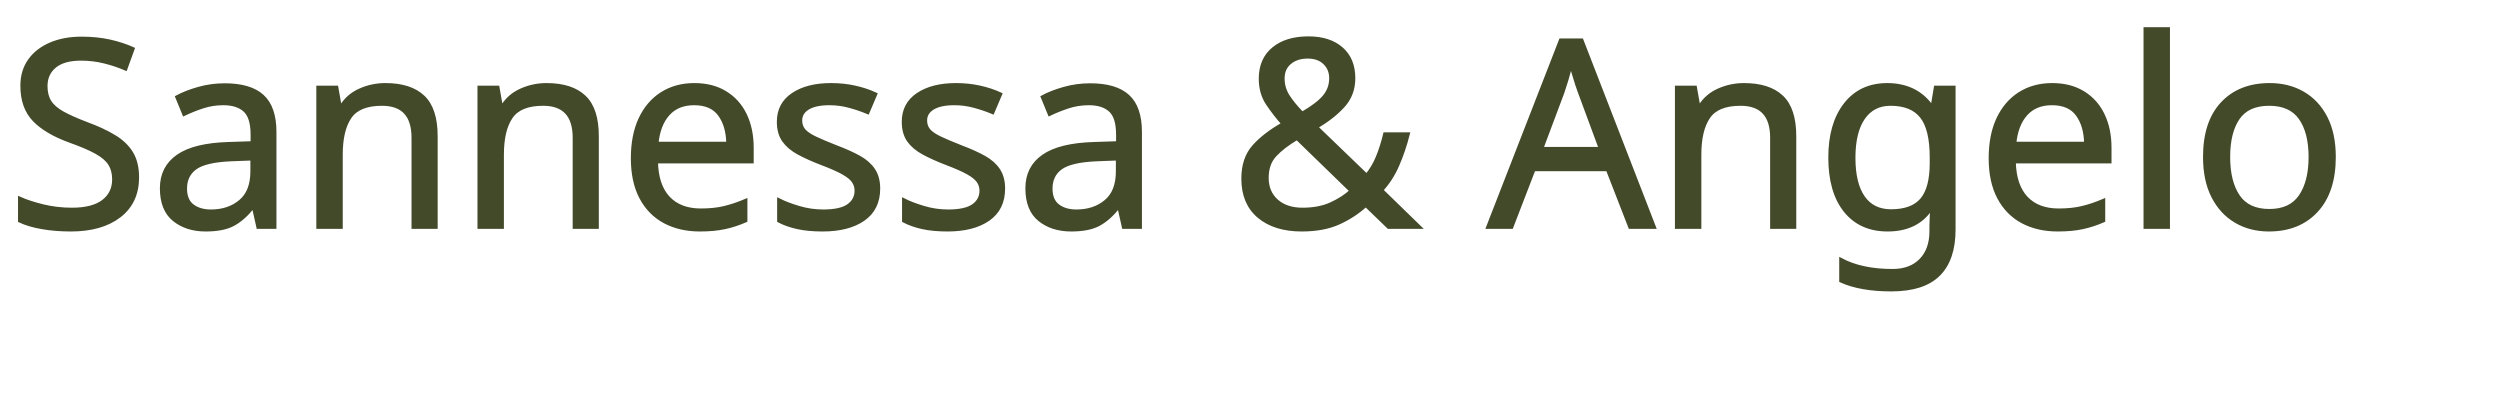
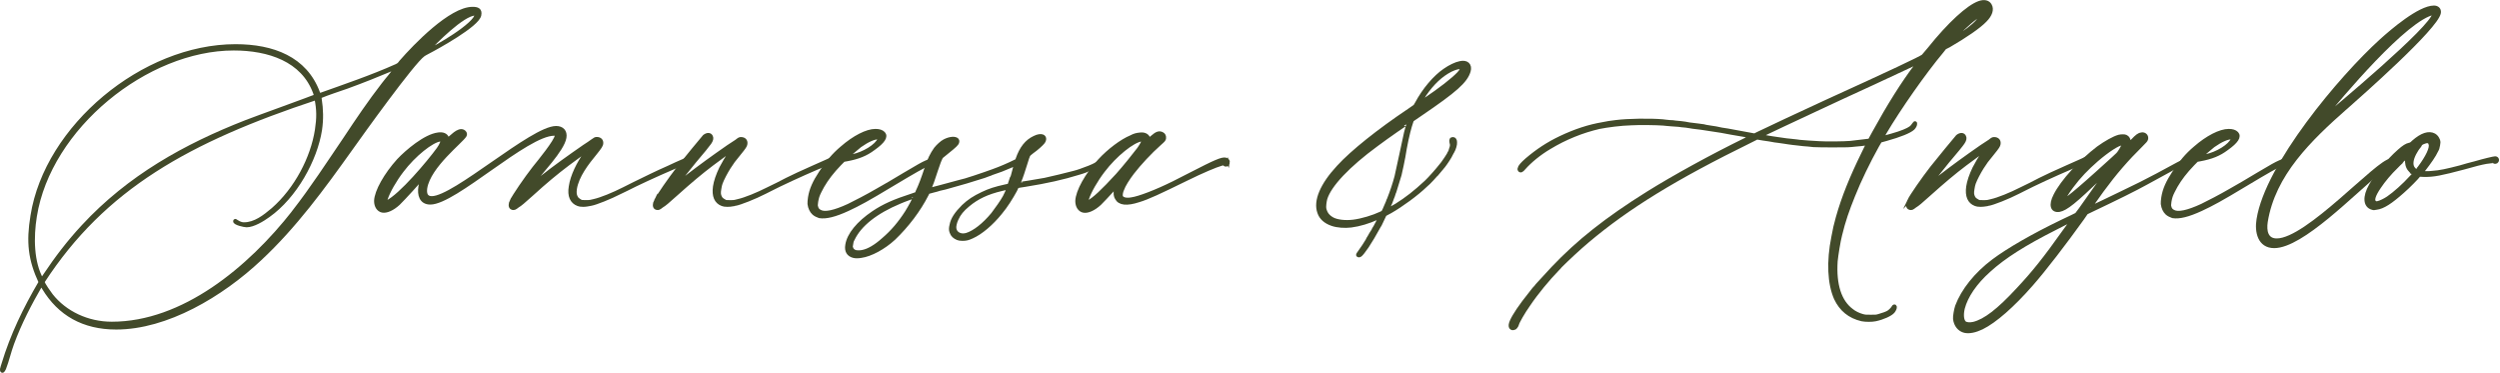
- <svg xmlns="http://www.w3.org/2000/svg" id="Camada_2" data-name="Camada 2" viewBox="0 0 546.94 91.03">
+ <svg xmlns="http://www.w3.org/2000/svg" id="Camada_2" data-name="Camada 2" viewBox="0 0 546.95 81.56">
  <defs>
    <style>
      .cls-1 {
        fill: #424a2a;
-         font-family: ModernAvenue-Regular, 'Modern Avenue';
-         font-size: 57.05px;
        stroke: #424a2a;
        stroke-miterlimit: 10;
        stroke-width: .75px;
      }
    </style>
  </defs>
  <g id="Camada_1-2" data-name="Camada 1">
-     <text class="cls-1" transform="translate(1.41 49.69)">
-       <tspan x="0" y="0">Sannessa &amp; Angelo</tspan>
-     </text>
+     <g>
+       <path class="cls-1" d="M104.96,3.31c-.34,2.17-9.36,7.13-11.47,8.22-.29.17-.57.29-.8.46-2.34,1.65-13.58,17.34-15.97,20.71-5.99,8.39-12.15,16.83-19.8,23.96-8.44,7.93-20.42,15.06-31.49,15.06-7.19,0-12.44-3.02-15.86-8.67-.17-.23-.34-.63-.51-.8h-.06c-2.45,4.22-4.62,8.39-6.28,12.89-.68,1.83-1.08,3.71-1.77,5.48-.11.23-.23.46-.4.57-.23,0-.17-.34-.17-.46.06-.34.23-.74.34-1.14,1.88-6.22,4.68-12.04,8.1-17.86-2.28-4.91-2.74-8.73-1.77-14.55C10.14,27.73,31.3,10.04,51.56,10.04c8.16,0,15.29,2.68,18.09,10.21.06.12.17.46.29.51,5.59-2,11.35-3.94,16.83-6.39.57-.29.57-.34.97-.86,3.08-3.54,10.9-11.64,15.69-11.64,1.03,0,1.77.23,1.54,1.43ZM9.79,60.25c2.51-3.77,5.25-7.36,8.39-10.73,10.04-10.84,22.37-17.69,35.66-22.88,1.71-.69,15.06-5.48,15.23-5.65,0-.23-.11-.46-.17-.68-2.62-7.19-10.1-9.64-17.74-9.64-19.06,0-40.39,17.23-43.47,36.68-.74,4.56-.68,10.04,1.48,13.86.23-.34.4-.69.63-.97ZM64.28,46.33c4.05-5.19,7.59-10.67,11.24-16.03,2.68-4.05,5.42-8.1,8.39-11.92.86-1.14,2.05-2.4,2.74-3.54-.17.06-.34.12-.51.17-3.42,1.43-6.79,2.79-10.27,4.05-1.94.68-3.94,1.31-5.88,2.11,0,.17.06.4.06.57.34,2.17.4,4.34.06,6.67-1.03,6.56-5.48,14.61-11.35,18.77-1.25.91-3.31,2.17-4.79,2.17-.46,0-2.62-.46-2.57-.97,0-.06.06-.11.11-.11.57.34,1.08.74,1.88.74,2.4,0,4.45-1.6,6.33-3.19,5.08-4.45,8.62-11.24,9.58-17.4.4-2.62.4-4.45-.11-6.9-27.96,9.24-46.44,19.57-59.79,40.11,0,.51,1.54,2.57,1.83,2.97,3.02,3.82,7.93,6.16,13.24,6.16,15.58,0,30.07-11.98,39.82-24.42ZM104.27,3.14l-.29-.11c-2.68.06-8.73,6.16-10.55,8.16,1.77-.63,10.78-5.88,10.84-8.04Z" />
+       <path class="cls-1" d="M111.97,43.93c.51-1.08,3.08-4.85,4.91-7.19,1.2-1.48,4.74-5.82,4.91-7.02.06-.4-.17-.4-.51-.4-5.99,0-21.74,15.06-27.1,15.06-2.05,0-2.51-1.77-2.23-3.54.11-.63.23-1.25.46-1.83-.86.86-1.6,1.65-2.34,2.51-1.08,1.2-2.28,2.45-2.85,3.02-1.31,1.2-2.62,1.77-3.54,1.6-.86-.17-1.43-1.03-1.43-2.17.06-2.11,2.17-5.82,4.96-8.9,1.88-2,5.88-5.36,8.67-5.71,1.03-.17,1.77.17,2,.8.06.17.17.29.17.34,0,0,.29-.23.68-.57.11-.11.29-.23.4-.34.57-.51,1.25-.97,1.83-.97s1.08.57.8,1.03c-.74,1.31-7.82,6.68-8.62,11.47-.17,1.2.06,2.17,1.37,2.17,4.96,0,21.97-15.35,27.21-15.35,1.31,0,2.11.8,1.88,2.17-.46,2.74-5.31,7.59-7.36,10.44-.06.17,0,.06,2.28-1.71,3.2-2.51,5.93-4.45,9.3-6.79.74-.46,1.54-1.03,1.77-1.2.63-.46.74-.51,1.03-.51.74,0,1.14.46,1.03,1.14-.11.4-.29.74-1.31,2-1.88,2.28-3.99,5.02-4.45,7.82-.11.91-.06,1.37.23,1.88.17.34.4.51.86.8.34.17.4.17,1.31.17.86,0,1.08-.06,1.71-.23,1.54-.34,4.22-1.43,6.56-2.62.34-.17,1.26-.63,2.05-1.03,2.57-1.25,5.08-2.51,7.7-3.65,1.08-.51,2.45-1.14,3.02-1.37,1.31-.57,1.48-.69,1.88-.69.23,0,.29.06.34.17.11.17.06.34-.17.51-.11.11-.17.11-.34.11-.11-.06-.29,0-.68.17-.29.11-.86.29-1.2.46-1.88.68-7.08,3.02-10.16,4.51-.57.29-1.43.69-1.83.91-.46.23-1.03.51-1.31.63-2.34,1.2-5.48,2.45-6.5,2.62-.57.11-1.14.23-1.71.23-.63,0-.8-.06-1.14-.17-1.37-.51-2-1.83-1.65-3.88.34-2.4,1.77-5.19,3.25-7.25.23-.4.4-.68.4-.68-.06-.06-2.28,1.54-4.17,2.97-2.57,1.94-4.85,3.82-7.99,6.68-1.77,1.6-2.51,2.22-3.02,2.51-.11.11-.34.23-.46.34-.29.23-.68.23-.91.06-.34-.23-.34-.86,0-1.54ZM96.79,30.64c-.06-.06-.11-.06-.4-.06-1.83.17-5.76,3.31-8.39,6.79-1.54,2-3.02,4.56-3.54,6.22-.17.51-.17.74-.11.74s.17-.06.34-.11c2.97-1.43,9.13-8.73,11.24-11.64.68-.97.91-1.65.86-1.94Z" />
+       <path class="cls-1" d="M143.52,43.93c.51-1.08,3.14-4.85,4.96-7.19,1.31-1.65,5.42-6.67,5.65-6.9.63-.51,1.31-.51,1.54.06.17.34.06.8-.34,1.37-.17.29-1.65,2.11-3.31,4.05-2.68,3.31-4.05,5.02-4.22,5.25-.06.17.06.12,2.28-1.71,3.25-2.51,5.93-4.45,9.3-6.79.74-.46,1.54-1.03,1.83-1.2.57-.46.68-.51.97-.51.74,0,1.14.46,1.03,1.14-.06.4-.29.74-1.31,2-1.37,1.65-1.6,2-2.34,3.14-.68,1.08-1.43,2.51-1.77,3.42-.11.29-.23.8-.29,1.25-.17.91-.11,1.37.17,1.88.17.34.4.51.91.8.29.17.34.17,1.31.17.86,0,1.03-.06,1.65-.23,1.54-.34,4.22-1.43,6.56-2.62.34-.17,1.31-.63,2.11-1.03.74-.4,1.66-.86,2-1.03.97-.51,3.59-1.71,5.65-2.62,1.14-.51,2.51-1.14,3.08-1.37,1.25-.57,1.43-.69,1.83-.69.23,0,.29.06.34.17.11.17.06.34-.11.51-.17.11-.23.11-.34.11-.11-.06-.34,0-.74.17-.29.11-.8.29-1.2.46-1.88.68-7.07,3.02-10.16,4.51-.57.29-1.37.69-1.83.91-.46.23-1.03.51-1.25.63-2.34,1.2-5.53,2.45-6.56,2.62-.06.06-.34.06-.57.11-.23.06-.74.11-1.14.11-.63,0-.8-.06-1.14-.17-1.37-.51-1.94-1.83-1.65-3.88.17-1.14.63-2.51,1.37-4.05.4-.8,1.37-2.45,1.88-3.2.23-.34.46-.68.4-.68-.06-.06-2.28,1.54-4.17,2.97-2.57,1.94-4.79,3.82-7.99,6.68-1.77,1.6-2.51,2.22-3.02,2.51-.11.11-.34.23-.46.34-.29.23-.63.23-.91.06-.34-.23-.34-.86,0-1.54Z" />
+       <path class="cls-1" d="M204.79,35.09s-.46.23-.97.51c-2.05.97-3.37,1.71-8.62,4.85-5.31,3.2-7.19,4.22-9.64,5.36-2.85,1.31-4.79,1.77-6.22,1.54-.34-.11-.97-.4-1.26-.68-.51-.46-.86-1.2-.97-2.05,0-.46,0-.68.11-1.43.29-1.77.97-3.31,2.4-5.48,1.43-2.17,2.79-3.82,4.62-5.36,2.68-2.34,5.48-3.77,7.36-3.77.8,0,1.37.17,1.77.57.68.74,0,1.83-2.17,3.37-1.65,1.25-3.37,1.94-5.88,2.4-.34.06-.68.11-.74.17-.11.06-1.43,1.48-1.94,2.05-1.43,1.65-2.45,3.19-3.2,4.73-.46.91-.57,1.31-.74,2.23-.11.8-.11.86,0,1.2.11.46.34.74.8.97,1.03.57,3.14.11,6.22-1.31,1.2-.57,4.28-2.17,6.22-3.31,2.51-1.43,2.91-1.65,6.05-3.54,3.08-1.83,3.88-2.28,4.79-2.68,1.43-.63,2.05-.74,2-.34ZM185.45,34.23c0,.06.34.06,1.08-.11,2.45-.46,5.36-2.23,5.93-3.71l.11-.29h-.29c-.91-.06-2.34.57-4.05,1.77-.63.51-2.74,2.28-2.79,2.34Z" />
+       <path class="cls-1" d="M241.58,35.03c-.17.51-.74.91-2.51,1.71-1.08.51-1.6.74-2.97,1.14-3.48,1.08-7.07,1.88-11.7,2.62-.91.11-1.71.29-1.71.29-.06.06-.29.4-.46.86-.91,1.66-2.05,3.48-3.25,4.91-1.94,2.4-4.28,4.39-6.22,5.25-.86.4-1.31.51-2.11.51-.57,0-.74-.06-1.08-.17-.68-.29-1.14-.68-1.37-1.37-.17-.4-.17-.91,0-1.54.23-1.31,1.08-2.57,2.62-4.11,1.2-1.14,2.4-1.94,4.22-2.79,1.54-.74,2.85-1.14,4.91-1.6.57-.11,1.03-.23,1.03-.23.11-.06,1.2-4.05,1.31-4.56,0-.11-.06-.11-.8.29-.46.17-1.08.46-1.37.57-.23.11-.68.29-.97.4-.51.17-1.25.46-2.11.74-.23.11-.46.23-.57.23-.11.06-.57.23-1.08.4-2.8.91-4.79,1.48-8.5,2.51-.51.12-1.03.23-1.25.29-.23.06-.86.29-1.43.4l-1.08.29-.23.46c-1.77,3.48-4.34,6.85-7.25,9.64-2.22,2.05-5.08,3.59-7.19,3.88-.63.11-1.25.11-1.65,0-1.14-.29-1.66-1.14-1.43-2.45.34-2.28,2.45-4.85,5.76-7.08,2.28-1.54,4.62-2.57,8.5-3.82l.97-.34.17-.46c.63-1.31,1.2-2.85,1.94-5.08.63-1.94,1.2-3.08,2.05-4.28.51-.63,1.37-1.43,1.94-1.71,1.2-.63,2.4-.68,2.79-.23.17.23.11.57-.11.86-.17.29-1.66,1.54-2.62,2.28-.57.46-.74.57-.86.8-.23.51-.51,1.25-.97,2.62-.63,2-1.2,3.54-1.48,4.16-.11.17.06.17,1.03-.11.46-.12,1.08-.29,1.31-.34,2.51-.68,3.54-.97,4.22-1.14.46-.11,1.03-.29,1.31-.34.86-.23,2.97-.97,4.17-1.37,2.79-.97,3.77-1.37,5.53-2.17l1.54-.74.06-.23c.86-2.51,2.05-3.99,3.76-4.79.8-.4,1.43-.46,1.83-.29.46.23.51.74.11,1.31-.29.4-1.48,1.48-2.4,2.11-.4.29-.68.57-.8.69-.11.23-.4,1.03-.68,2-.34,1.14-.97,3.02-1.25,3.65-.11.34-.23.57-.23.63.06.06,3.82-.57,5.71-.91,1.37-.29,4.91-1.14,6.39-1.54.91-.23,1.66-.51,3.31-1.14,1.25-.51,1.65-.74,2.45-1.31.29-.23.63-.4.68-.4q.11,0,.06.17ZM200.22,43.02c0-.06-2.28.74-3.31,1.2-5.19,2.17-8.73,4.96-10.21,8.1-.23.4-.29.63-.34,1.08-.11.51-.11.63,0,.86.11.4.4.63.8.8.4.11,1.14.11,1.6,0,1.25-.23,2.85-1.14,4.56-2.68,2-1.71,3.59-3.59,5.13-5.99.74-1.2,1.83-3.2,1.77-3.37ZM206.61,33.26c-.06.12.4-.23.91-.68.63-.57.97-.97.91-1.03-.11,0-.68.4-1.08.74-.29.29-.74.86-.74.97ZM220.76,41.13c0-.06-.11-.06-1.54.29-3.14.74-5.31,1.77-7.3,3.42-1.31,1.08-2,1.94-2.51,3.08-.34.68-.57,1.66-.46,2.11.17,1.08,1.31,1.66,2.57,1.31,1.71-.51,3.82-2.17,5.76-4.51.91-1.2,2-2.74,2.57-3.77.29-.57.86-1.77.91-1.94ZM225.67,32.92c0,.06.34-.17,1.03-.74.69-.51,1.26-1.14,1.26-1.37.06-.17,0-.17-.11-.11-.29.17-.8.57-1.14.97-.4.34-.97,1.14-1.03,1.25Z" />
+       <path class="cls-1" d="M268.8,35.54c-.11.51-.51.68-.8.4l-.11-.17-.51.11c-1.25.34-4.34,1.65-7.7,3.31-5.82,2.85-8.5,4.11-10.44,4.68-2.62.86-4.22.68-4.85-.51-.29-.46-.34-.97-.23-1.88l.06-.74-.68.8c-1.08,1.2-2.28,2.45-2.85,3.02-1.31,1.2-2.62,1.77-3.54,1.6-.86-.17-1.43-1.03-1.43-2.17.06-2.11,2.11-5.82,4.96-8.9,2-2.17,4.79-4.28,6.85-5.13.74-.4,1.26-.51,1.83-.57,1.03-.17,1.71.17,2,.8.06.17.11.29.17.34,0,0,.29-.23.68-.57.97-.86,1.54-1.03,2.17-.68.34.17.51.51.46.97-.06.34-.11.4-1.08,1.26-2,1.77-4.39,4.34-5.88,6.28-.97,1.26-1.94,2.79-2.22,3.65-.23.46-.34,1.14-.29,1.43.11.63,1.03.91,2.28.68,1.66-.23,5.36-1.65,9.19-3.54.74-.4,2.4-1.2,3.59-1.83,5.53-2.85,7.07-3.54,7.87-3.31.34.12.57.4.51.69ZM249.23,32.58c.68-.97,1.03-1.71,1.03-1.94-.06-.06-.11-.06-.4-.06-1.83.17-5.76,3.31-8.39,6.79-1.54,2-3.02,4.56-3.54,6.22-.17.51-.23.74-.11.74l.34-.11c1.26-.63,3.2-2.45,6.39-5.93,1.43-1.6,3.65-4.34,4.68-5.71Z" />
+       <path class="cls-1" d="M307.53,32.46c-.17,1.08-.34,2-.34,2,0,.06-.63,3.14-.8,3.77-.46,1.48-.86,2.85-1.14,3.71-.06.11-.17.4-.23.63-.06.23-.17.51-.23.63-.06.11-.23.57-.4,1.08-.23.46-.46,1.03-.57,1.26-.06.23-.11.4-.11.4.06,0,1.26-.68,1.88-1.03,2.28-1.43,4.17-2.91,6.5-5.08.91-.86,2.51-2.68,3.31-3.71.11-.17.29-.4.4-.51.29-.4,1.08-1.54,1.25-1.88.06-.17.17-.4.23-.46s.17-.34.23-.63c.23-.57.29-.97.11-1.48-.11-.57,0-.8.4-.8.29,0,.51.29.51.74.06.46-.23,1.48-.57,2.05-.06.06-.17.29-.29.51-.23.57-1.25,2.11-1.71,2.68-.51.63-1.25,1.48-1.43,1.71-.06.06-.17.23-.29.29-.23.29-1.31,1.43-1.54,1.65-.11.12-.4.34-.63.57-2,1.94-5.31,4.34-7.7,5.71-.23.11-.63.34-.86.46l-.4.23-.46.97c-.29.57-.51,1.08-.57,1.2-.06.06-.11.23-.17.29-.06.06-.23.4-.4.68-.51.97-1.6,2.8-2.28,3.82-.74,1.08-1.2,1.65-1.48,1.88-.23.17-.51.17-.57,0,0-.12,0-.17.63-1.03.4-.51.97-1.43,1.43-2.17.11-.29.29-.57.34-.63.06-.11.29-.46.46-.8.23-.34.4-.68.46-.74,0-.06.23-.46.46-.8.23-.4.4-.8.46-.86.17-.29.68-1.31.68-1.31,0,0-.29.11-.63.23-1.88.86-3.94,1.48-5.76,1.71-1.37.17-3.02.06-4.16-.34-1.48-.51-2.45-1.37-2.85-2.57-.91-2.51.57-6.05,4.22-9.98,3.02-3.31,8.9-7.99,15.46-12.38l1.31-.91.34-.57c1.65-3.08,3.99-5.82,6.16-7.3,1.14-.8,2.45-1.43,3.37-1.6,1.48-.34,2.34.46,1.94,1.83-.68,2.22-2.91,4.22-10.55,9.41-1.77,1.2-1.88,1.25-1.94,1.48-.51,1.48-.97,3.25-1.48,5.99ZM308.27,26.81c-.06-.06-4.45,2.97-6.96,4.85-6.22,4.56-10.27,8.84-11.18,11.81-.17.63-.29,1.65-.23,2.11.23,1.08.74,1.77,1.77,2.34.97.51,2.74.74,4.56.51,1.83-.23,4.28-.97,5.99-1.77l.46-.23.29-.57c.29-.68.63-1.48.74-1.71,0-.12.11-.34.23-.57.63-1.6,1.2-3.25,1.65-4.96.06-.34.51-2.34.97-4.45,1.14-5.42,1.25-5.88,1.65-6.96.06-.17.06-.34.06-.4ZM310.73,22.48c0,.06.29-.11,1.08-.63,3.48-2.34,6.1-4.39,7.42-5.76,1.37-1.43.46-1.77-1.71-.74-2.11,1.08-3.99,2.85-5.71,5.36-.51.8-1.03,1.65-1.08,1.77Z" />
+       <path class="cls-1" d="M330.58,71.03c.11-.8,1.08-2.51,2.91-4.96.4-.51,1.65-2.11,2.22-2.85.29-.29.63-.68.74-.86.68-.74,2.45-2.68,3.42-3.71,5.53-5.82,11.7-10.73,20.82-16.43,5.76-3.59,13.98-8.1,21.34-11.7.63-.34,1.14-.57,1.14-.63,0,0-.63-.11-1.31-.29-1.48-.23-4.62-.8-5.13-.91-.63-.11-3.02-.46-4.45-.68-.8-.11-1.66-.23-1.83-.23-.17-.06-.86-.11-1.48-.23-.63-.06-1.31-.11-1.54-.17-.23,0-.91-.06-1.54-.11-.63-.06-1.48-.11-1.88-.17-1.37-.11-5.19-.17-6.96-.06-2.34.06-5.31.46-7.02.8-3.71.86-7.42,2.34-10.9,4.45-2.22,1.31-4.28,3.02-5.59,4.51-.46.57-.74.68-.97.4-.06-.11-.11-.17,0-.4.06-.4.57-.97,1.54-1.83,2.4-2.05,4.68-3.54,7.42-4.85,3.25-1.54,6.22-2.51,9.24-3.02,1.14-.23,1.48-.29,2.91-.46,2.62-.34,7.53-.4,10.21-.17.34.06,1.08.12,1.54.17.46,0,1.03.06,1.25.11.17,0,.74.06,1.25.12.51.06,1.31.17,1.83.29.51.06,1.37.17,1.88.23.51.06,1.08.17,1.2.17.11.06.86.17,1.6.29.8.12,1.54.23,1.71.29.17.06,1.03.23,1.94.34.91.17,2.51.46,3.42.63.97.17,1.94.34,2.17.4l.34.06.68-.34c1.83-.91,9.81-4.62,15-7.02,13.92-6.33,20.82-9.58,21.22-9.98.11-.11.68-.8,1.31-1.54,4.39-5.48,8.5-9.24,10.95-10.1,1.14-.4,2-.17,2.4.57.51.91.11,2.11-1.08,3.31-1.31,1.37-4.28,3.42-7.93,5.53l-.91.46-.63.8c-3.82,4.56-9.24,12.27-12.55,17.86-.29.57-.57,1.03-.51,1.03,0,0,.97-.23,2.11-.57,2.05-.57,3.54-1.2,4.05-1.6.29-.17.57-.57.86-.97.11-.23.29-.11.23.11,0,.29-.23.68-.51.97-.74.69-2.85,1.54-5.93,2.4l-1.25.34-.63,1.08c-1.94,3.48-3.94,7.59-5.25,10.9-1.25,3.08-2.11,5.53-2.85,8.62-.34,1.25-.86,4.51-.97,5.71-.34,5.19.86,8.84,3.48,10.78.63.51,1.48.91,2.28,1.14.63.17.74.17,1.88.17s1.2,0,1.77-.17c.86-.23,1.77-.57,2.11-.8.34-.23.86-.74,1.03-1.08.11-.23.34-.29.4-.06.06.23-.17.74-.46,1.08-.57.63-2.22,1.37-3.82,1.71-.74.17-2.22.17-3.02,0-2.68-.63-4.56-2.17-5.71-4.62-1.43-3.25-1.66-8.04-.57-13.46.34-1.83.51-2.57.97-4.22,1.25-4.45,3.02-8.79,5.59-14.03.57-1.2,1.08-2.17,1.03-2.17,0-.06-.23,0-.57.06-.29.06-1.25.17-2.11.23-1.48.17-1.88.17-4.56.17-2.23,0-3.37,0-4.62-.06-.91-.11-1.71-.17-1.77-.17s-.8-.06-1.6-.17c-.86-.11-1.71-.17-1.94-.23-.51-.06-.97-.17-2.28-.34-.63-.06-1.31-.17-1.54-.23-.23-.06-1.08-.17-1.88-.29l-1.37-.23-1.25.63c-16.77,8.22-27.04,14.55-35.89,22.02-1.83,1.54-4.34,3.88-5.88,5.42-.11.17-.4.46-.57.63-2.11,2.17-4.62,5.19-6.39,7.82-1.14,1.6-2.45,3.88-2.51,4.34-.06.23-.34.63-.51.74-.23.11-.51.17-.68.06-.23-.12-.34-.4-.29-.74ZM408.91,30.75l.29-.06.97-1.77c3.14-5.71,6.22-10.67,9.3-14.72.29-.34.51-.69.46-.69,0,0-.74.34-1.6.8-.86.4-4.74,2.23-8.56,3.99-3.82,1.77-9.36,4.28-12.21,5.65-4.16,1.94-11.47,5.36-12.15,5.71-.06.06-.06.11.34.17.23,0,.68.11,1.03.17.34.06,1.31.23,2.17.34.86.11,1.54.23,1.6.23,0,0,.68.11,1.48.17.86.11,1.71.17,1.94.23.51.06,2.85.23,4.17.29,1.6.11,5.48.06,6.85-.06,1.03-.12,2.97-.34,3.94-.46ZM432.76,4.68c.46-.51.91-1.26.97-1.48v-.11l-.23.11c-1.08.51-3.31,2.4-5.36,4.56-.8.8-.97,1.03-.91,1.03s.34-.17.68-.4c2.22-1.37,3.99-2.74,4.85-3.71Z" />
+       <path class="cls-1" d="M417.8,43.93c.51-1.08,3.14-4.85,4.96-7.19,1.31-1.65,5.42-6.67,5.65-6.9.63-.51,1.31-.51,1.54.06.17.34.06.8-.34,1.37-.17.29-1.65,2.11-3.31,4.05-2.68,3.31-4.05,5.02-4.22,5.25-.06.17.06.12,2.28-1.71,3.25-2.51,5.93-4.45,9.3-6.79.74-.46,1.54-1.03,1.83-1.2.57-.46.68-.51.97-.51.74,0,1.14.46,1.03,1.14-.06.4-.29.74-1.31,2-1.37,1.65-1.6,2-2.34,3.14-.68,1.08-1.43,2.51-1.77,3.42-.11.29-.23.8-.29,1.25-.17.91-.11,1.37.17,1.88.17.34.4.51.91.8.29.17.34.17,1.31.17.86,0,1.03-.06,1.66-.23,1.54-.34,4.22-1.43,6.56-2.62.34-.17,1.31-.63,2.11-1.03.74-.4,1.65-.86,2-1.03.97-.51,3.59-1.71,5.65-2.62,1.14-.51,2.51-1.14,3.08-1.37,1.25-.57,1.43-.69,1.83-.69.23,0,.29.06.34.17.11.17.06.34-.11.51-.17.11-.23.11-.34.11-.11-.06-.34,0-.74.17-.29.11-.8.29-1.2.46-1.88.68-7.07,3.02-10.16,4.51-.57.29-1.37.69-1.83.91s-1.03.51-1.25.63c-2.34,1.2-5.53,2.45-6.56,2.62-.06.06-.34.06-.57.11s-.74.11-1.14.11c-.63,0-.8-.06-1.14-.17-1.37-.51-1.94-1.83-1.65-3.88.17-1.14.63-2.51,1.37-4.05.4-.8,1.37-2.45,1.88-3.2.23-.34.46-.68.4-.68-.06-.06-2.28,1.54-4.17,2.97-2.57,1.94-4.79,3.82-7.99,6.68-1.77,1.6-2.51,2.22-3.02,2.51-.11.11-.34.23-.46.34-.29.23-.63.23-.91.06-.34-.23-.34-.86,0-1.54Z" />
+       <path class="cls-1" d="M478.56,35.2c-.06.06-6.73,3.77-8.79,4.85-2.68,1.48-6.28,3.25-11.81,5.88l-1.31.63-.86,1.25c-3.94,5.48-8.27,11.12-11.18,14.43-4.05,4.62-7.93,8.04-10.84,9.47-1.43.68-2.74.97-3.77.74-1.2-.29-2-1.31-2.17-2.68-.06-.57.23-2.11.46-2.79,1.31-3.48,4.17-7.07,7.99-9.93,3.19-2.4,8.73-5.59,15-8.61.63-.29,1.54-.74,2.17-1.03l1.03-.51.86-1.14c1.31-1.83,2.62-3.71,3.88-5.48,1.2-1.77,1.94-2.74,2.17-3.08.11-.11.17-.23.11-.23,0,0-.74.74-1.6,1.6-5.82,5.65-7.7,7.13-9.19,7.42-1.6.23-2-1.14-.91-3.25,1.54-3.08,5.53-7.42,9.41-10.38,1.66-1.2,3.48-2.22,4.56-2.51.51-.12,1.25-.12,1.48,0,.51.23.74.68.74,1.31v.29l.74-.68c.97-1.03,1.43-1.37,2-1.43.68-.12,1.25.46,1.03,1.14-.11.29-.23.4-1.08,1.26-3.19,3.14-5.76,6.1-8.61,9.98-1.08,1.48-2.68,3.77-2.62,3.77,0,0,.11-.06.23-.11.29-.11,4.45-2.11,6.33-3.02,3.82-1.83,5.53-2.68,8.1-4.05,3.94-2.17,6.16-3.31,6.33-3.31s.23.11.11.23ZM449.92,49.92c-6.9,3.48-11.3,6.28-14.55,9.24-3.08,2.74-5.02,5.65-5.71,8.27-.34,1.43-.23,2.68.34,3.19.4.29,1.14.34,1.94.17,2.51-.63,5.42-2.85,9.7-7.47,3.37-3.59,5.82-6.62,10.27-12.89.86-1.14,1.6-2.23,1.66-2.28.17-.17-.46.11-3.65,1.77ZM462.47,34.69c1.08-.97,1.14-1.03,1.54-1.65.51-.8.68-1.2.63-1.43-.06-.11-.11-.17-.29-.17-.8.06-3.02,1.48-5.42,3.54-2.22,1.94-3.82,3.59-5.48,5.82-.86,1.14-1.77,2.57-1.83,2.97-.06.06,0,.06.23-.06.17-.06.63-.34,1.03-.63.91-.68,3.08-2.51,6.05-5.19,1.31-1.2,2.91-2.62,3.54-3.2Z" />
+       <path class="cls-1" d="M500.98,35.09s-.46.23-.97.51c-2.05.97-3.37,1.71-8.62,4.85-5.31,3.2-7.19,4.22-9.64,5.36-2.85,1.31-4.79,1.77-6.22,1.54-.34-.11-.97-.4-1.26-.68-.51-.46-.86-1.2-.97-2.05,0-.46,0-.68.11-1.43.29-1.77.97-3.31,2.4-5.48,1.43-2.17,2.79-3.82,4.62-5.36,2.68-2.34,5.48-3.77,7.36-3.77.8,0,1.37.17,1.77.57.68.74,0,1.83-2.17,3.37-1.65,1.25-3.37,1.94-5.88,2.4-.34.06-.68.11-.74.17-.11.06-1.43,1.48-1.94,2.05-1.43,1.65-2.45,3.19-3.2,4.73-.46.91-.57,1.31-.74,2.23-.11.8-.11.86,0,1.2.11.46.34.74.8.97,1.03.57,3.14.11,6.22-1.31,1.2-.57,4.28-2.17,6.22-3.31,2.51-1.43,2.91-1.65,6.05-3.54,3.08-1.83,3.88-2.28,4.79-2.68,1.43-.63,2.05-.74,2-.34ZM481.64,34.23c0,.06.34.06,1.08-.11,2.45-.46,5.36-2.23,5.93-3.71l.11-.29h-.29c-.91-.06-2.34.57-4.05,1.77-.63.51-2.74,2.28-2.79,2.34Z" />
+       <path class="cls-1" d="M513.42,23.56c-7.82,6.9-15.8,14.55-17.46,24.99-.29,1.94.06,3.99,2.34,3.99,6.73,0,22.19-17.46,24.99-17.46.17,0,.23.11.29.29-.74.74-1.77,1.37-2.62,2.05-5.93,4.79-17.12,16.49-23.22,16.49-3.25,0-3.94-3.2-3.48-5.93,1.88-11.87,18.03-31.09,26.93-39.14,2.34-2.11,8.33-7.25,11.53-7.25.68,0,1.25.4,1.14,1.2-.51,3.25-17.52,18.2-20.42,20.77ZM508.05,26.3c3.2-2.68,24.25-20.2,24.7-23.28v-.17c-6.1,1.08-20.6,18.43-24.7,23.45Z" />
+       <path class="cls-1" d="M546.39,35.37c-.17.11-.46.17-.51,0-.06-.11-.46-.06-1.71.11-1.26.23-2.34.51-4.96,1.25-4.96,1.31-6.56,1.65-8.73,1.6-.97-.06-1.03-.06-1.08.06-.34.46-2.22,2.4-3.54,3.54-2.57,2.28-4.28,3.42-5.76,3.59-.46.11-.57.11-.91,0-1.6-.46-1.77-2.45-.34-4.96,1.26-2.28,3.77-5.36,6.22-7.53,1.03-.91,1.66-1.31,2.28-1.43.29-.06.4-.11.86-.57,1.83-1.6,3.37-2.11,4.56-1.48.46.29.68.57.91,1.14.11.4.11.46,0,1.08-.11.63-.17.8-.4,1.2-.46,1.03-1.54,2.57-2.74,4.11-.46.51-.51.63-.46.68.23.06,1.43.11,2.23,0,1.71-.11,3.25-.46,6.1-1.2.91-.29,2.4-.68,3.31-.91,1.94-.57,4.11-1.08,4.39-1.08.46,0,.63.51.29.8ZM528.08,37.77c-.63-.4-1.14-1.08-1.26-1.88-.06-.17-.06-.57-.06-.91v-.57c-.06,0-1.71,1.48-2.28,2.11-1.37,1.31-2.8,3.02-3.71,4.39-1.26,1.83-1.6,3.02-.97,3.37.23.17.34.17.74.06.46-.11,1.43-.57,2.11-1.03,1.43-.97,3.48-2.8,5.08-4.56.29-.29.57-.63.63-.68.11-.06.06-.11-.29-.29ZM531.9,31.49c-.17-.63-.68-.69-1.6-.29q-.51.23-.57.46c-.06.11-.17.34-.29.46-.23.23-.68.91-.97,1.48-.68,1.31-.8,2.45-.34,3.14.23.34.57.63.74.63.06,0,.29-.23.63-.68,1.77-2.34,2.74-4.39,2.4-5.19Z" />
+     </g>
  </g>
</svg>
